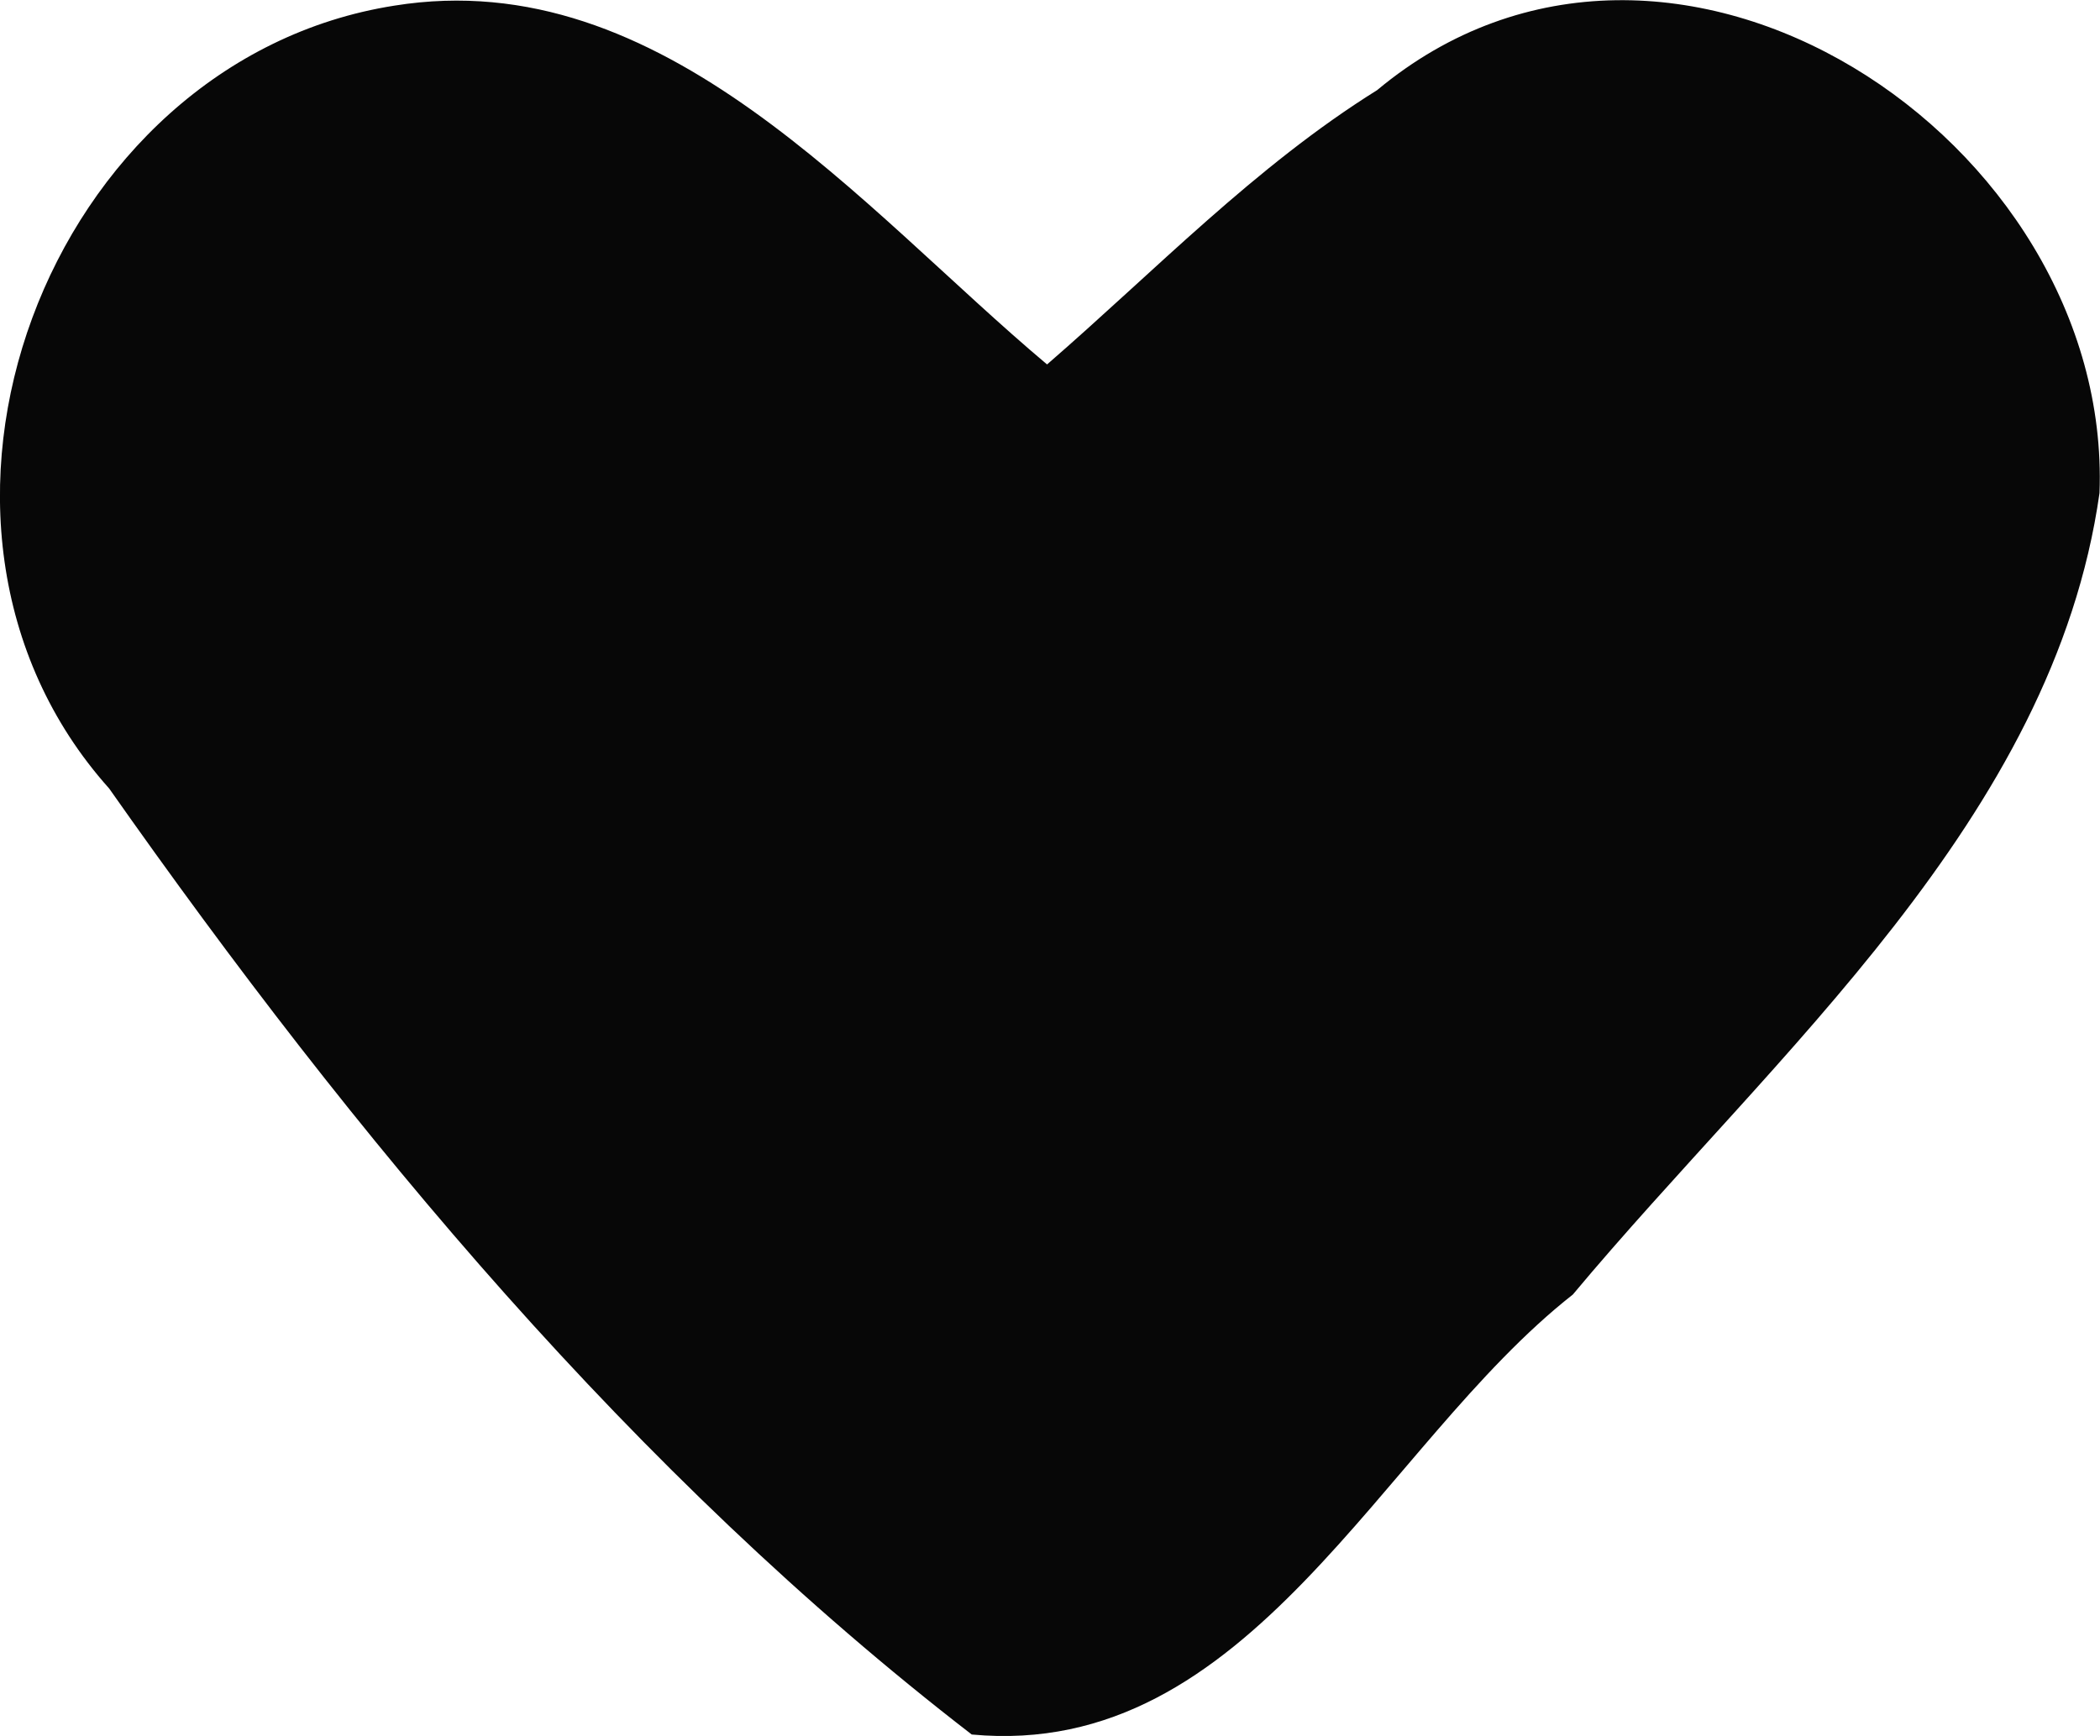
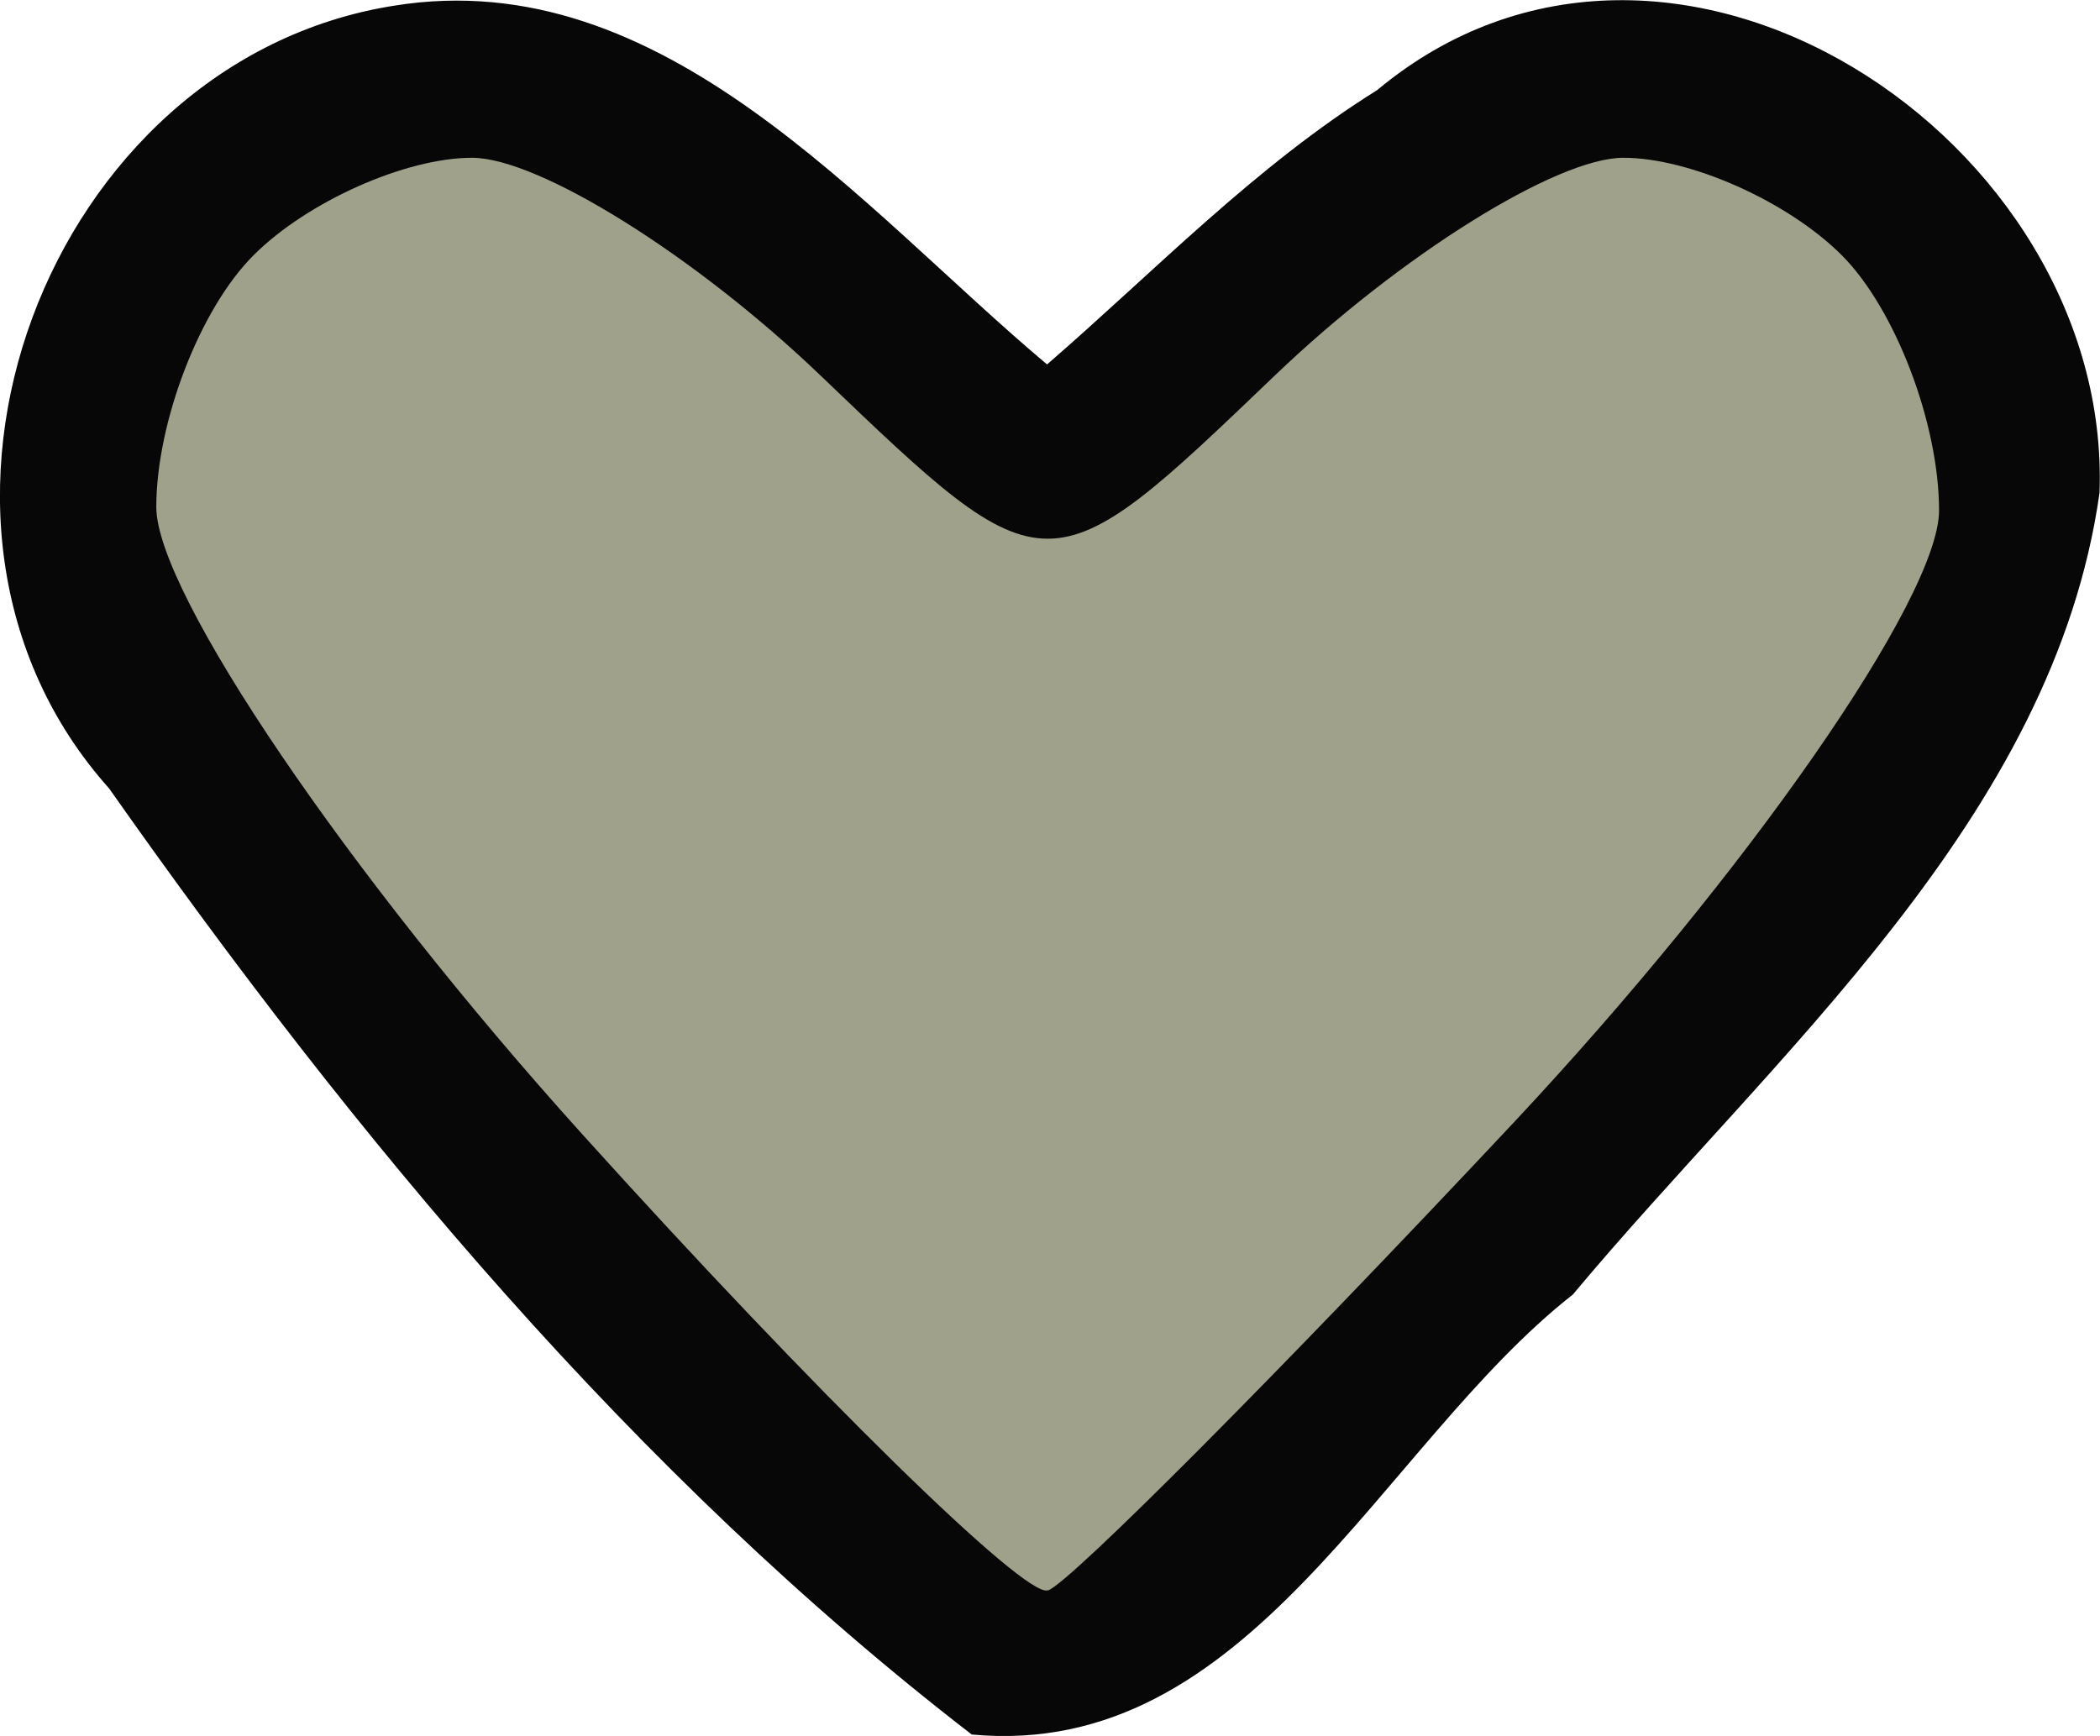
<svg xmlns="http://www.w3.org/2000/svg" width="6.858mm" height="5.67mm" viewBox="0 0 6.858 5.67" version="1.1" id="svg46">
  <defs id="defs40" />
  <g id="layer5" transform="translate(-351.7136,-15.48567)">
-     <path id="path626-5" style="display:inline;mix-blend-mode:darken;fill:#070707;fill-opacity:1;stroke:#9fa18b;stroke-width:0;stroke-linecap:round;stroke-linejoin:round;stroke-miterlimit:4;stroke-dasharray:none;stroke-opacity:1" d="m 353.002,15.504 c -1.136,0.178 -1.708,1.69 -0.932,2.557 0.8,1.138 1.715,2.24 2.817,3.09 0.91,0.085 1.334,-0.943 1.963,-1.437 0.658,-0.788 1.569,-1.553 1.72,-2.618 0.043,-1.153 -1.401,-2.115 -2.359,-1.316 -0.399,0.249 -0.725,0.59 -1.078,0.896 -0.606,-0.509 -1.252,-1.313 -2.131,-1.172 z" />
+     <path id="path626-5" style="display:inline;mix-blend-mode:normal;fill:#070707;fill-opacity:1;stroke:#9fa18b;stroke-width:0;stroke-linecap:round;stroke-linejoin:round;stroke-miterlimit:4;stroke-dasharray:none;stroke-opacity:1" d="m 353.002,15.504 c -1.136,0.178 -1.708,1.69 -0.932,2.557 0.8,1.138 1.715,2.24 2.817,3.09 0.91,0.085 1.334,-0.943 1.963,-1.437 0.658,-0.788 1.569,-1.553 1.72,-2.618 0.043,-1.153 -1.401,-2.115 -2.359,-1.316 -0.399,0.249 -0.725,0.59 -1.078,0.896 -0.606,-0.509 -1.252,-1.313 -2.131,-1.172 z" />
  </g>
  <g id="layer1" style="display:inline" transform="translate(-351.7136,-15.48567)">
-     <path style="mix-blend-mode:darken;fill:#9fa18b;fill-opacity:1;stroke:#9fa18b;stroke-width:0;stroke-linecap:round;stroke-linejoin:round;stroke-miterlimit:4;stroke-dasharray:none;stroke-opacity:1" d="m 355.135,20.68 c -0.073,0.026 -0.758,-0.645 -1.522,-1.492 -0.764,-0.847 -1.389,-1.767 -1.389,-2.046 0,-0.278 0.143,-0.649 0.318,-0.823 0.175,-0.175 0.496,-0.318 0.713,-0.318 0.218,0 0.73,0.32 1.138,0.711 0.742,0.711 0.742,0.711 1.484,0 0.408,-0.391 0.92,-0.711 1.138,-0.711 0.218,0 0.538,0.143 0.713,0.318 0.175,0.175 0.318,0.55 0.318,0.834 0,0.284 -0.625,1.183 -1.388,1.998 -0.763,0.814 -1.448,1.502 -1.521,1.529 z" id="path626" />
+     <path style="mix-blend-mode:normal;fill:#9fa18b;fill-opacity:1;stroke:#9fa18b;stroke-width:0;stroke-linecap:round;stroke-linejoin:round;stroke-miterlimit:4;stroke-dasharray:none;stroke-opacity:1" d="m 355.135,20.68 c -0.073,0.026 -0.758,-0.645 -1.522,-1.492 -0.764,-0.847 -1.389,-1.767 -1.389,-2.046 0,-0.278 0.143,-0.649 0.318,-0.823 0.175,-0.175 0.496,-0.318 0.713,-0.318 0.218,0 0.73,0.32 1.138,0.711 0.742,0.711 0.742,0.711 1.484,0 0.408,-0.391 0.92,-0.711 1.138,-0.711 0.218,0 0.538,0.143 0.713,0.318 0.175,0.175 0.318,0.55 0.318,0.834 0,0.284 -0.625,1.183 -1.388,1.998 -0.763,0.814 -1.448,1.502 -1.521,1.529 z" id="path626" />
  </g>
</svg>
